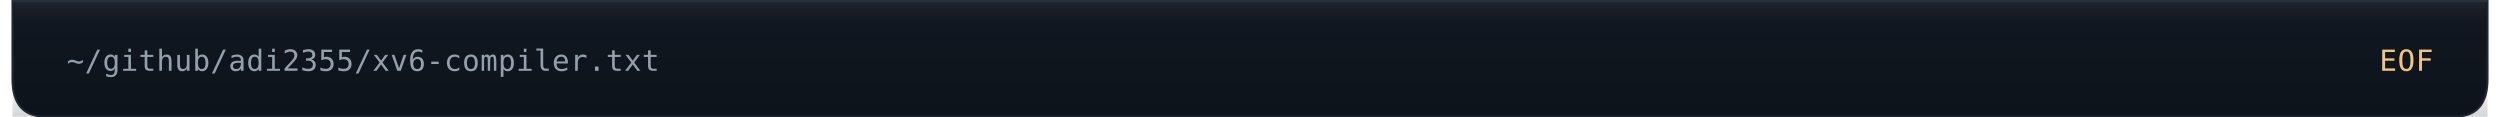
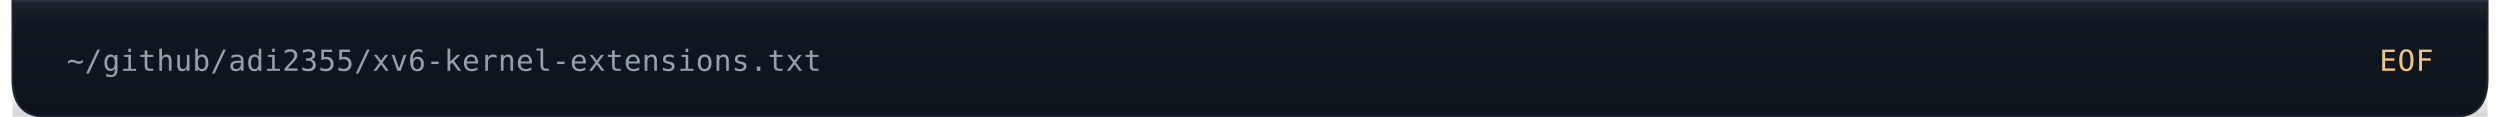
<svg xmlns="http://www.w3.org/2000/svg" viewBox="0 0 1200 56" role="img" aria-labelledby="title desc">
  <defs>
    <linearGradient id="bodyFill" x1="0" y1="0" x2="0" y2="1">
      <stop offset="0%" stop-color="#111821" />
      <stop offset="100%" stop-color="#0d131b" />
    </linearGradient>
    <linearGradient id="topGlow" x1="0" y1="0" x2="0" y2="1">
      <stop offset="0%" stop-color="#ffffff" stop-opacity="0.05" />
      <stop offset="100%" stop-color="#ffffff" stop-opacity="0" />
    </linearGradient>
    <linearGradient id="bottomBlend" x1="0" y1="0" x2="0" y2="1">
      <stop offset="0%" stop-color="#0d131b" stop-opacity="0" />
      <stop offset="100%" stop-color="#0d131b" stop-opacity="0.18" />
    </linearGradient>
    <path id="footerShape" d="       M 6 0       H 1194       V 38       Q 1194 56 1178 56       H 22       Q 6 56 6 38       Z     " />
  </defs>
  <use href="#footerShape" fill="url(#bodyFill)" stroke="#202833" stroke-width="1" />
  <line x1="6" y1="0.5" x2="1194" y2="0.5" stroke="#2a3440" stroke-opacity="0.9" />
  <rect x="7" y="1" width="1186" height="10" fill="url(#topGlow)" />
  <text x="32" y="34" fill="#94a0ac" font-family="ui-monospace, SFMono-Regular, Menlo, Consolas, monospace" font-size="14" letter-spacing="0.2">
-     ~/github/adi2355/xv6-compiler.txt
+     ~/github/adi2355/xv6-kernel-extensions.txt
  </text>
  <text x="1168" y="34" text-anchor="end" fill="#f3c57c" font-family="ui-monospace, SFMono-Regular, Menlo, Consolas, monospace" font-size="14" letter-spacing="0.3">
    EOF
  </text>
  <rect x="6" y="40" width="1188" height="16" fill="url(#bottomBlend)" />
</svg>
